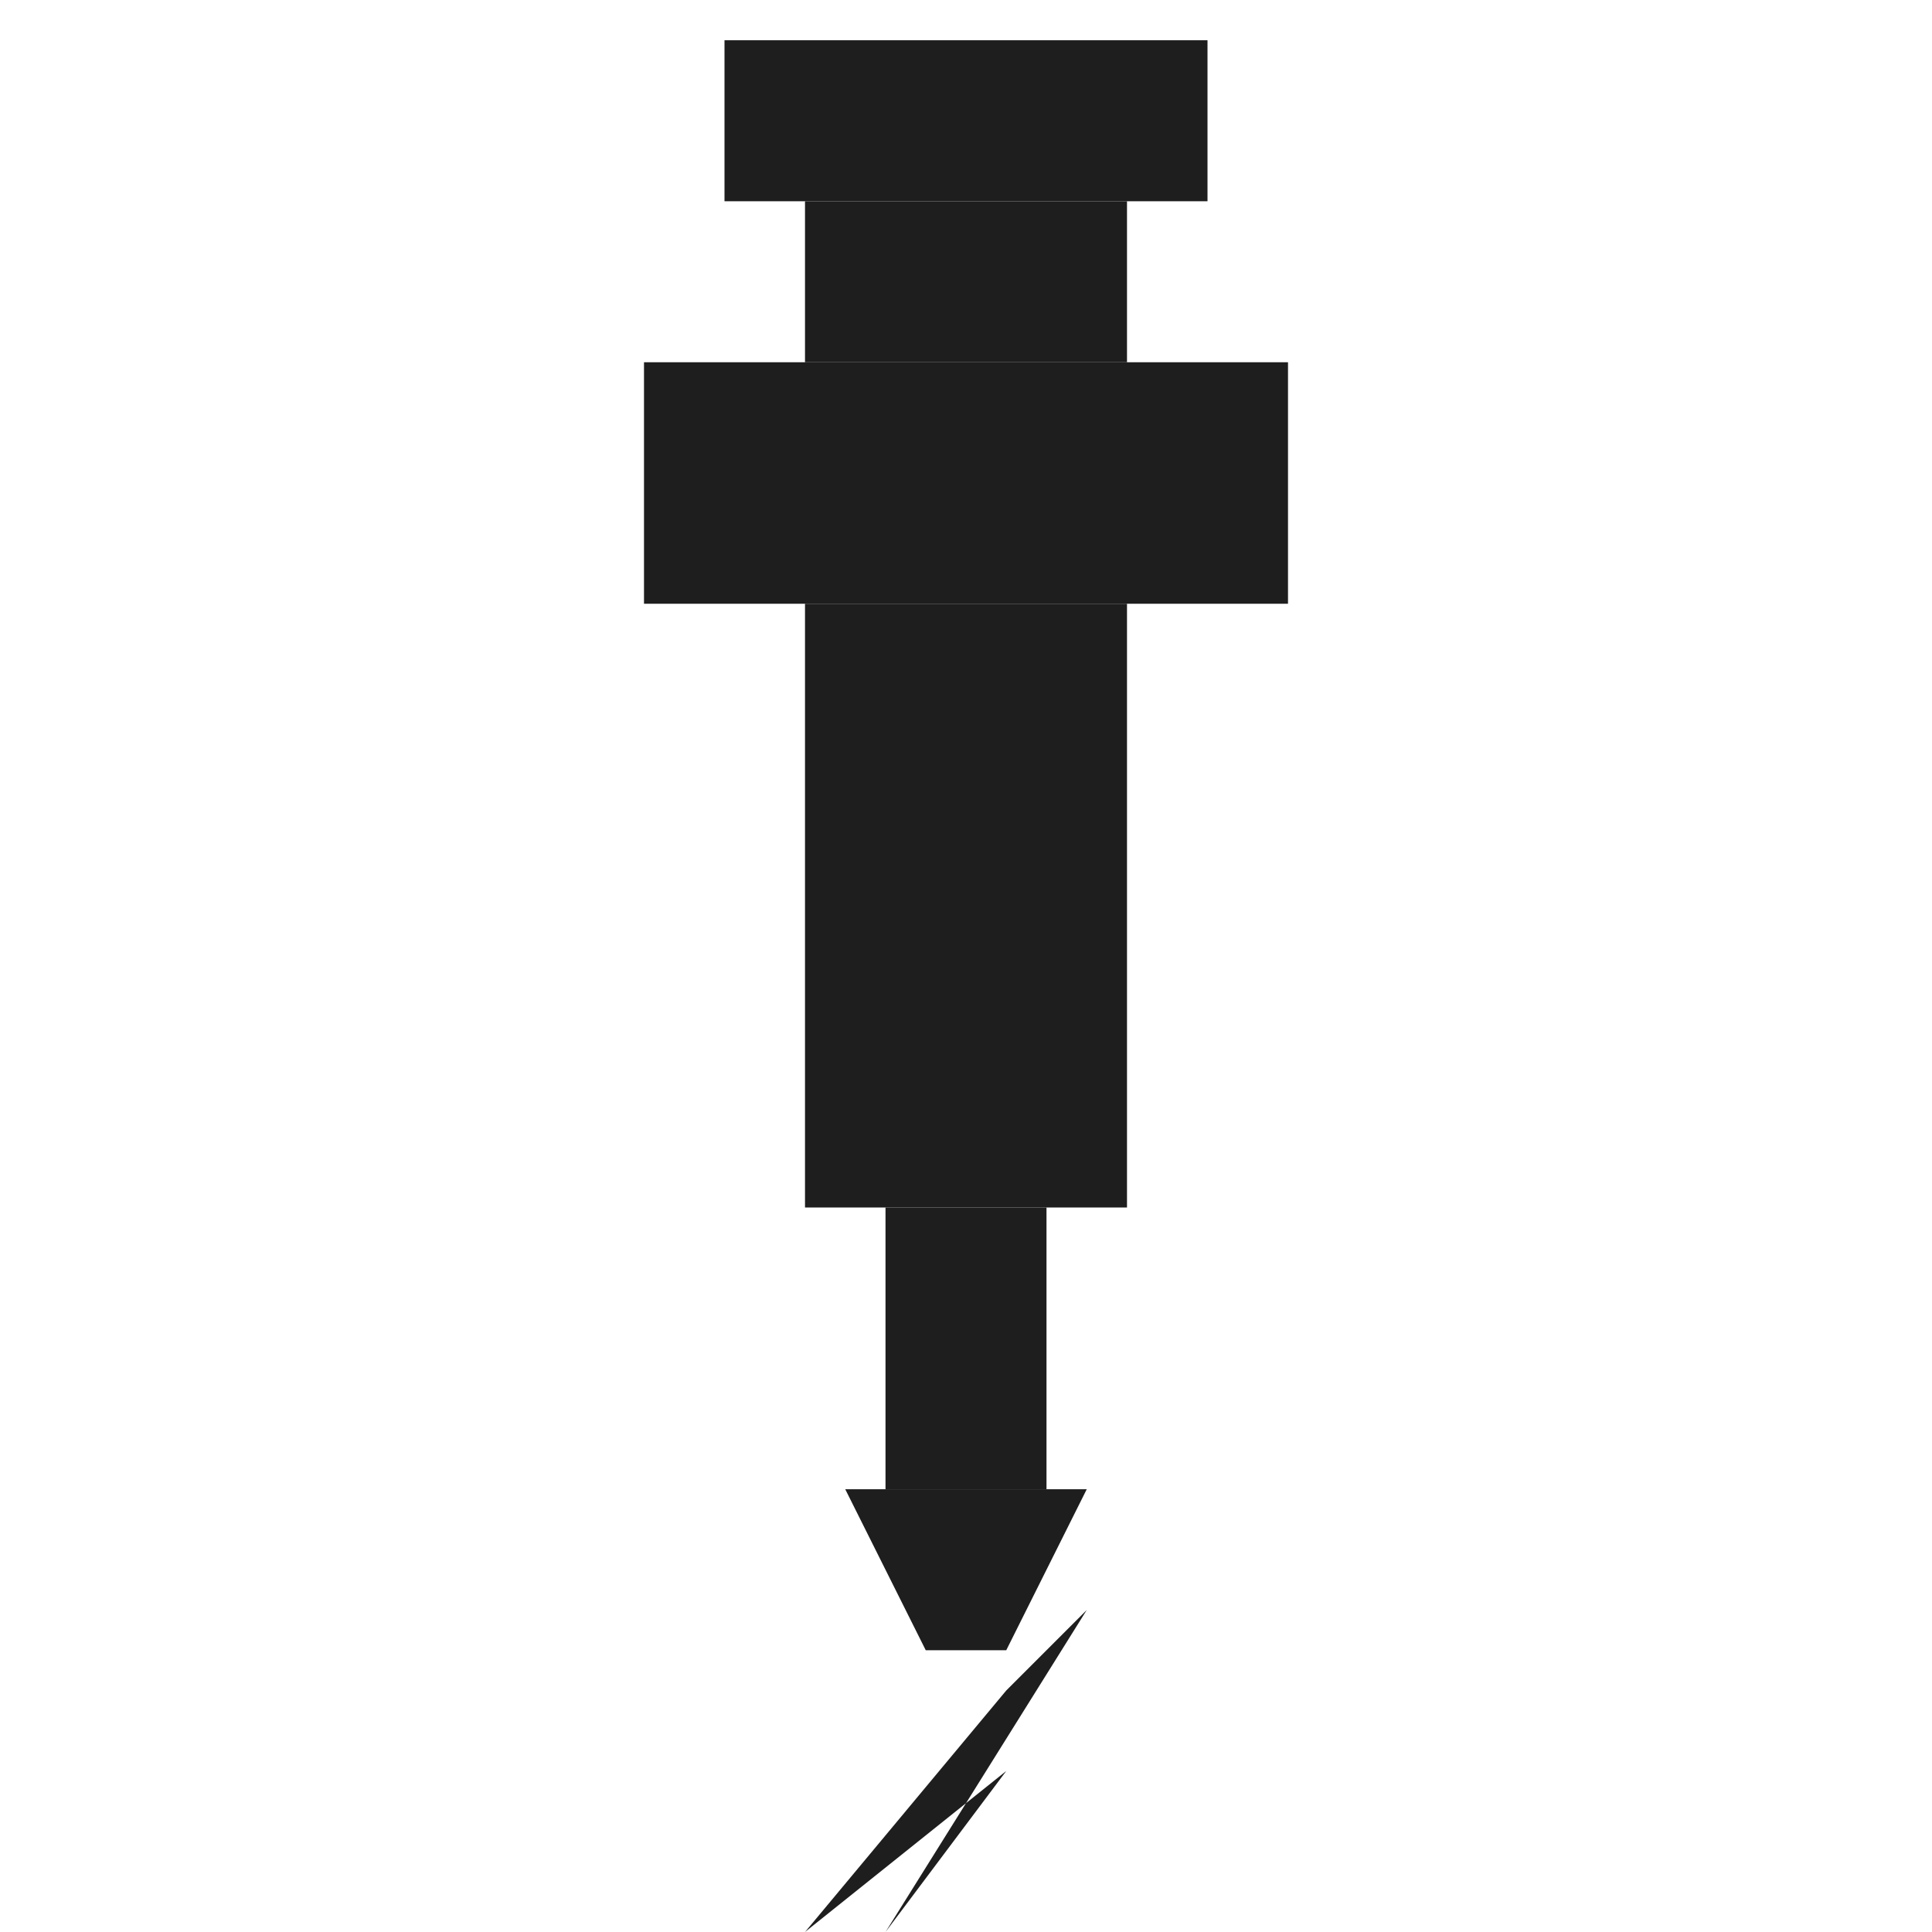
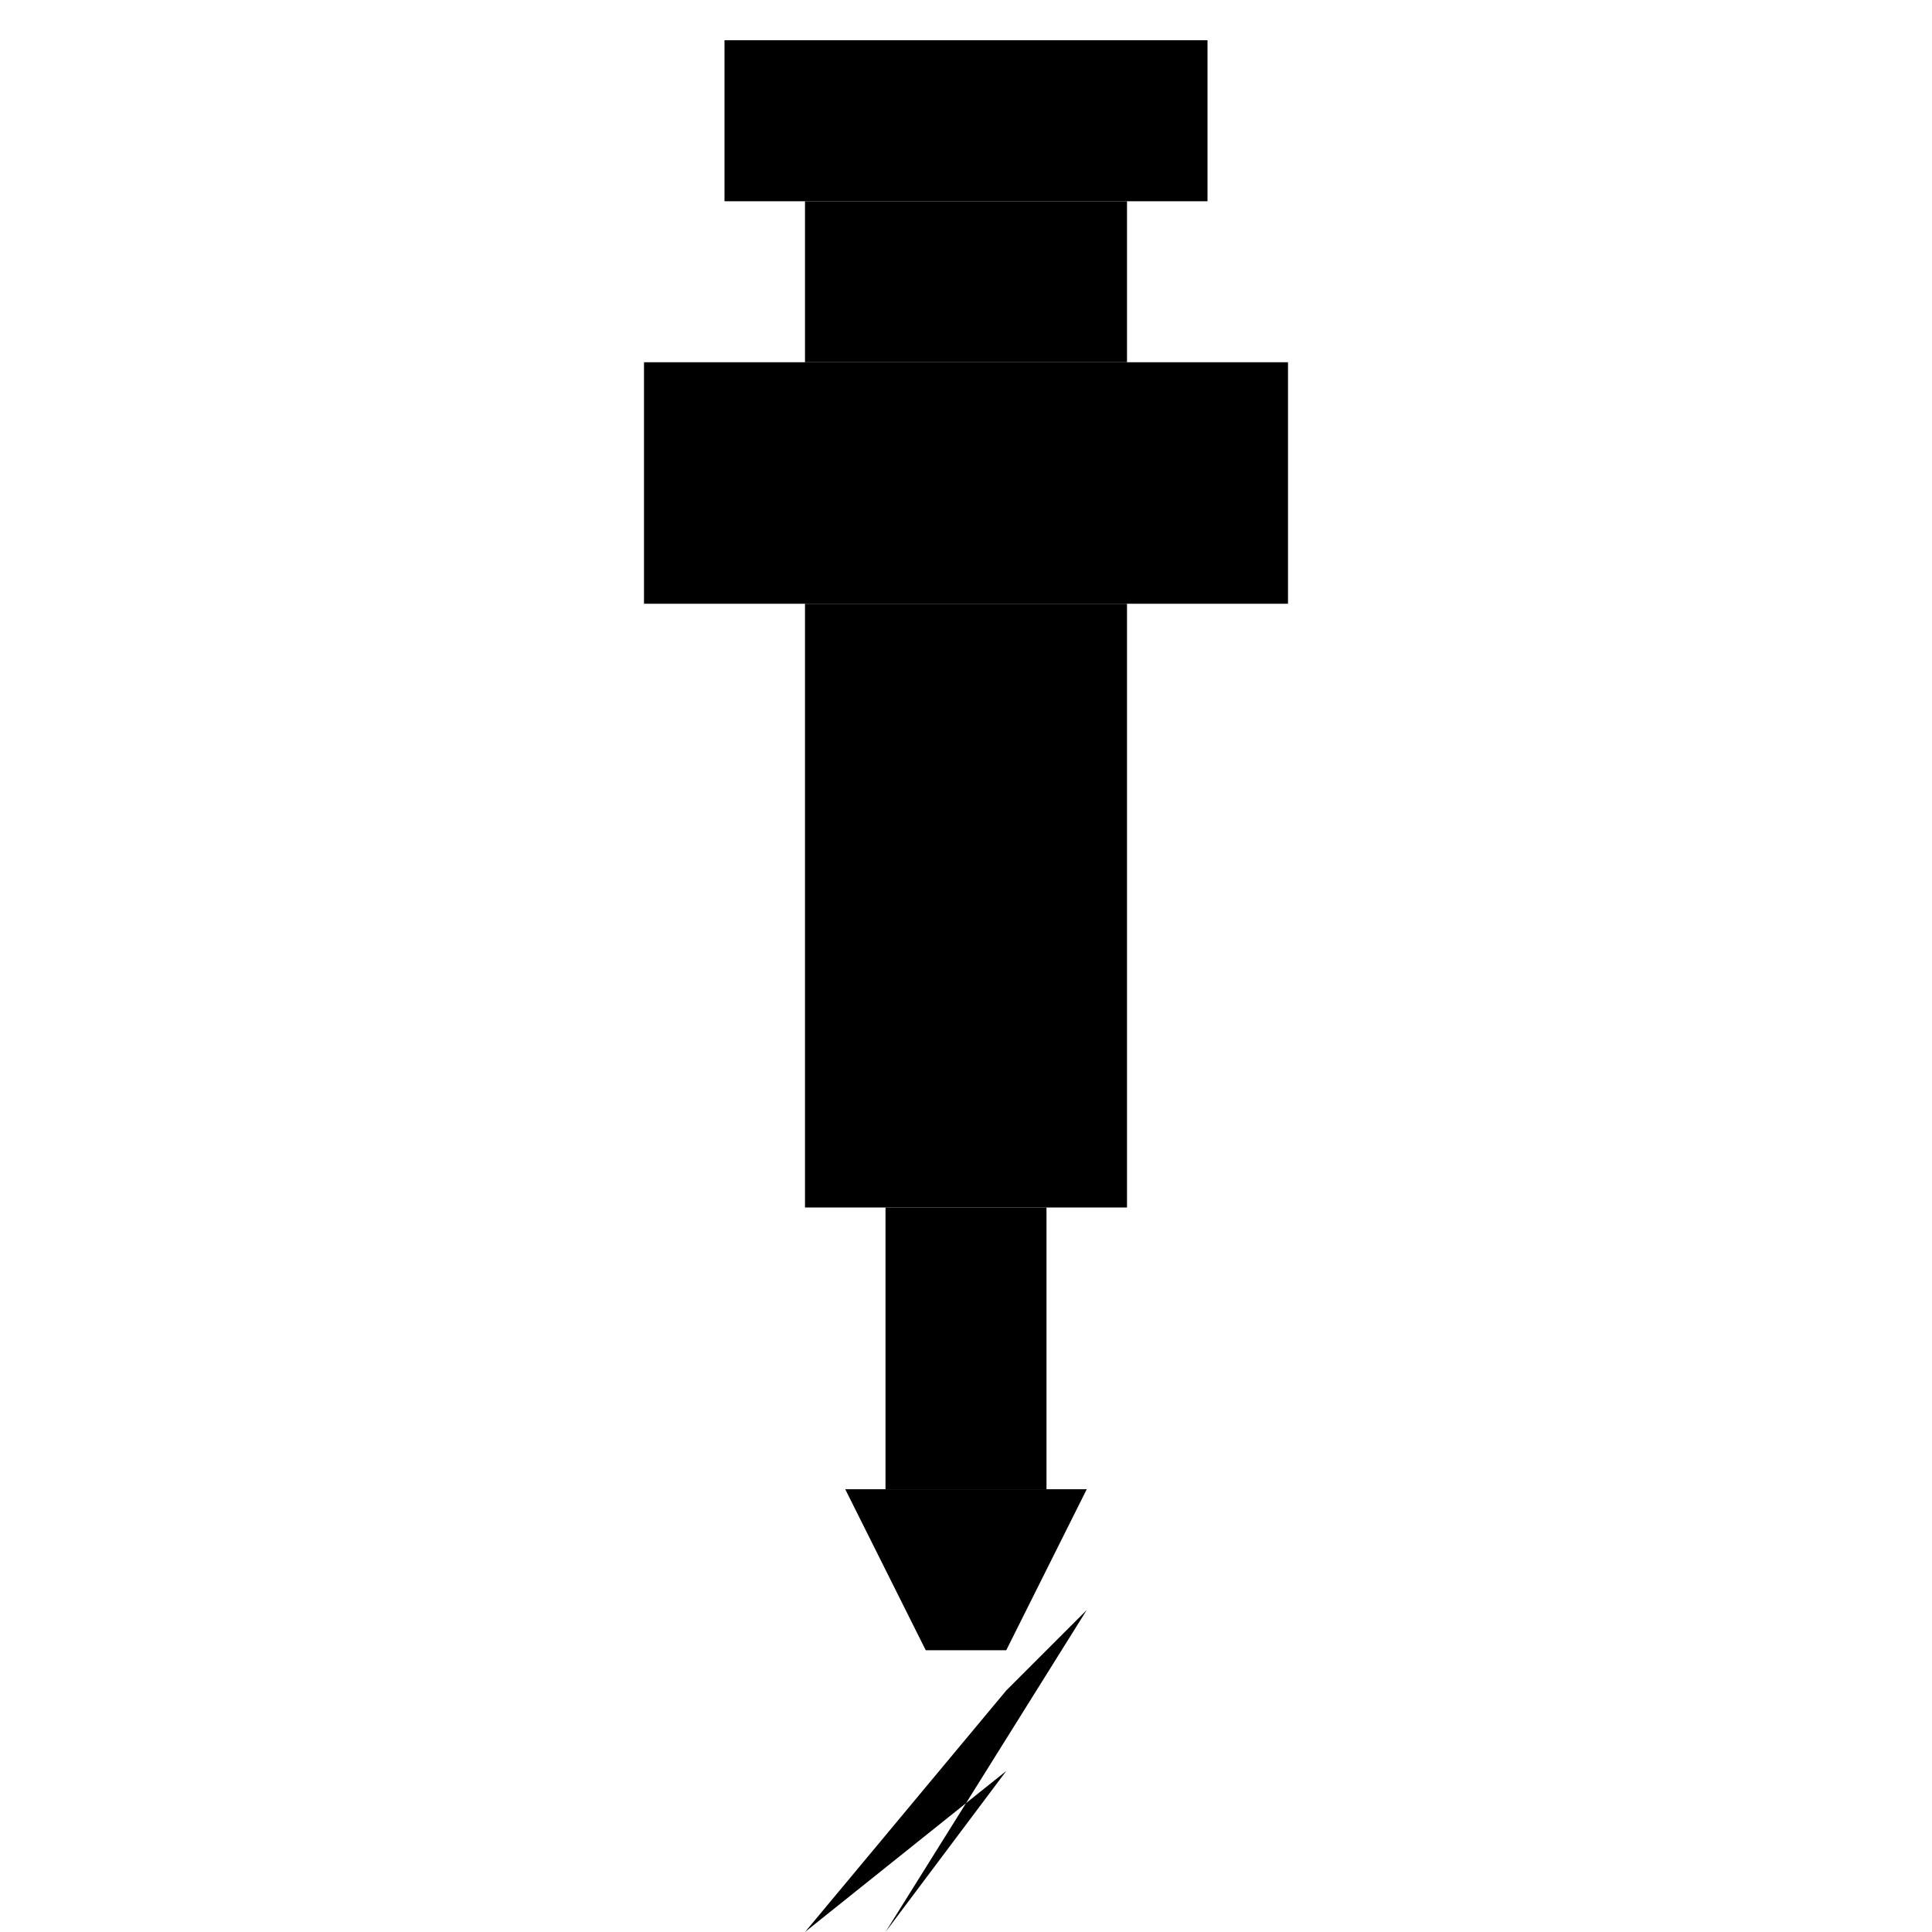
<svg xmlns="http://www.w3.org/2000/svg" viewBox="0 0 48 48">
-   <path d="M18,1 L30,1 L30,5 L18,5 Z" fill="#1E1E1E" />
-   <path d="M20,5 L28,5 L28,9 L20,9 Z" fill="#1E1E1E" />
-   <path d="M16,9 L32,9 L32,15 L16,15 Z" fill="#1E1E1E" />
-   <path d="M20,15 L28,15 L28,30 L20,30 Z" fill="#1E1E1E" />
-   <path d="M22,30 L26,30 L26,37 L22,37 Z" fill="#1E1E1E" />
-   <path d="M21,37 L27,37 L25,41 L23,41 Z" fill="#1E1E1E" />
-   <path d="M27,40 L22,48 L25,44 L20,48 L25,42 Z" fill="#1E1E1E" />
+   <path d="M18,1 L30,1 L30,5 L18,5 Z" fill="currentColor" />
+   <path d="M20,5 L28,5 L28,9 L20,9 Z" fill="currentColor" />
+   <path d="M16,9 L32,9 L32,15 L16,15 Z" fill="currentColor" />
+   <path d="M20,15 L28,15 L28,30 L20,30 Z" fill="currentColor" />
+   <path d="M22,30 L26,30 L26,37 L22,37 Z" fill="currentColor" />
+   <path d="M21,37 L27,37 L25,41 L23,41 Z" fill="currentColor" />
+   <path d="M27,40 L22,48 L25,44 L20,48 L25,42 Z" fill="currentColor" />
</svg>
